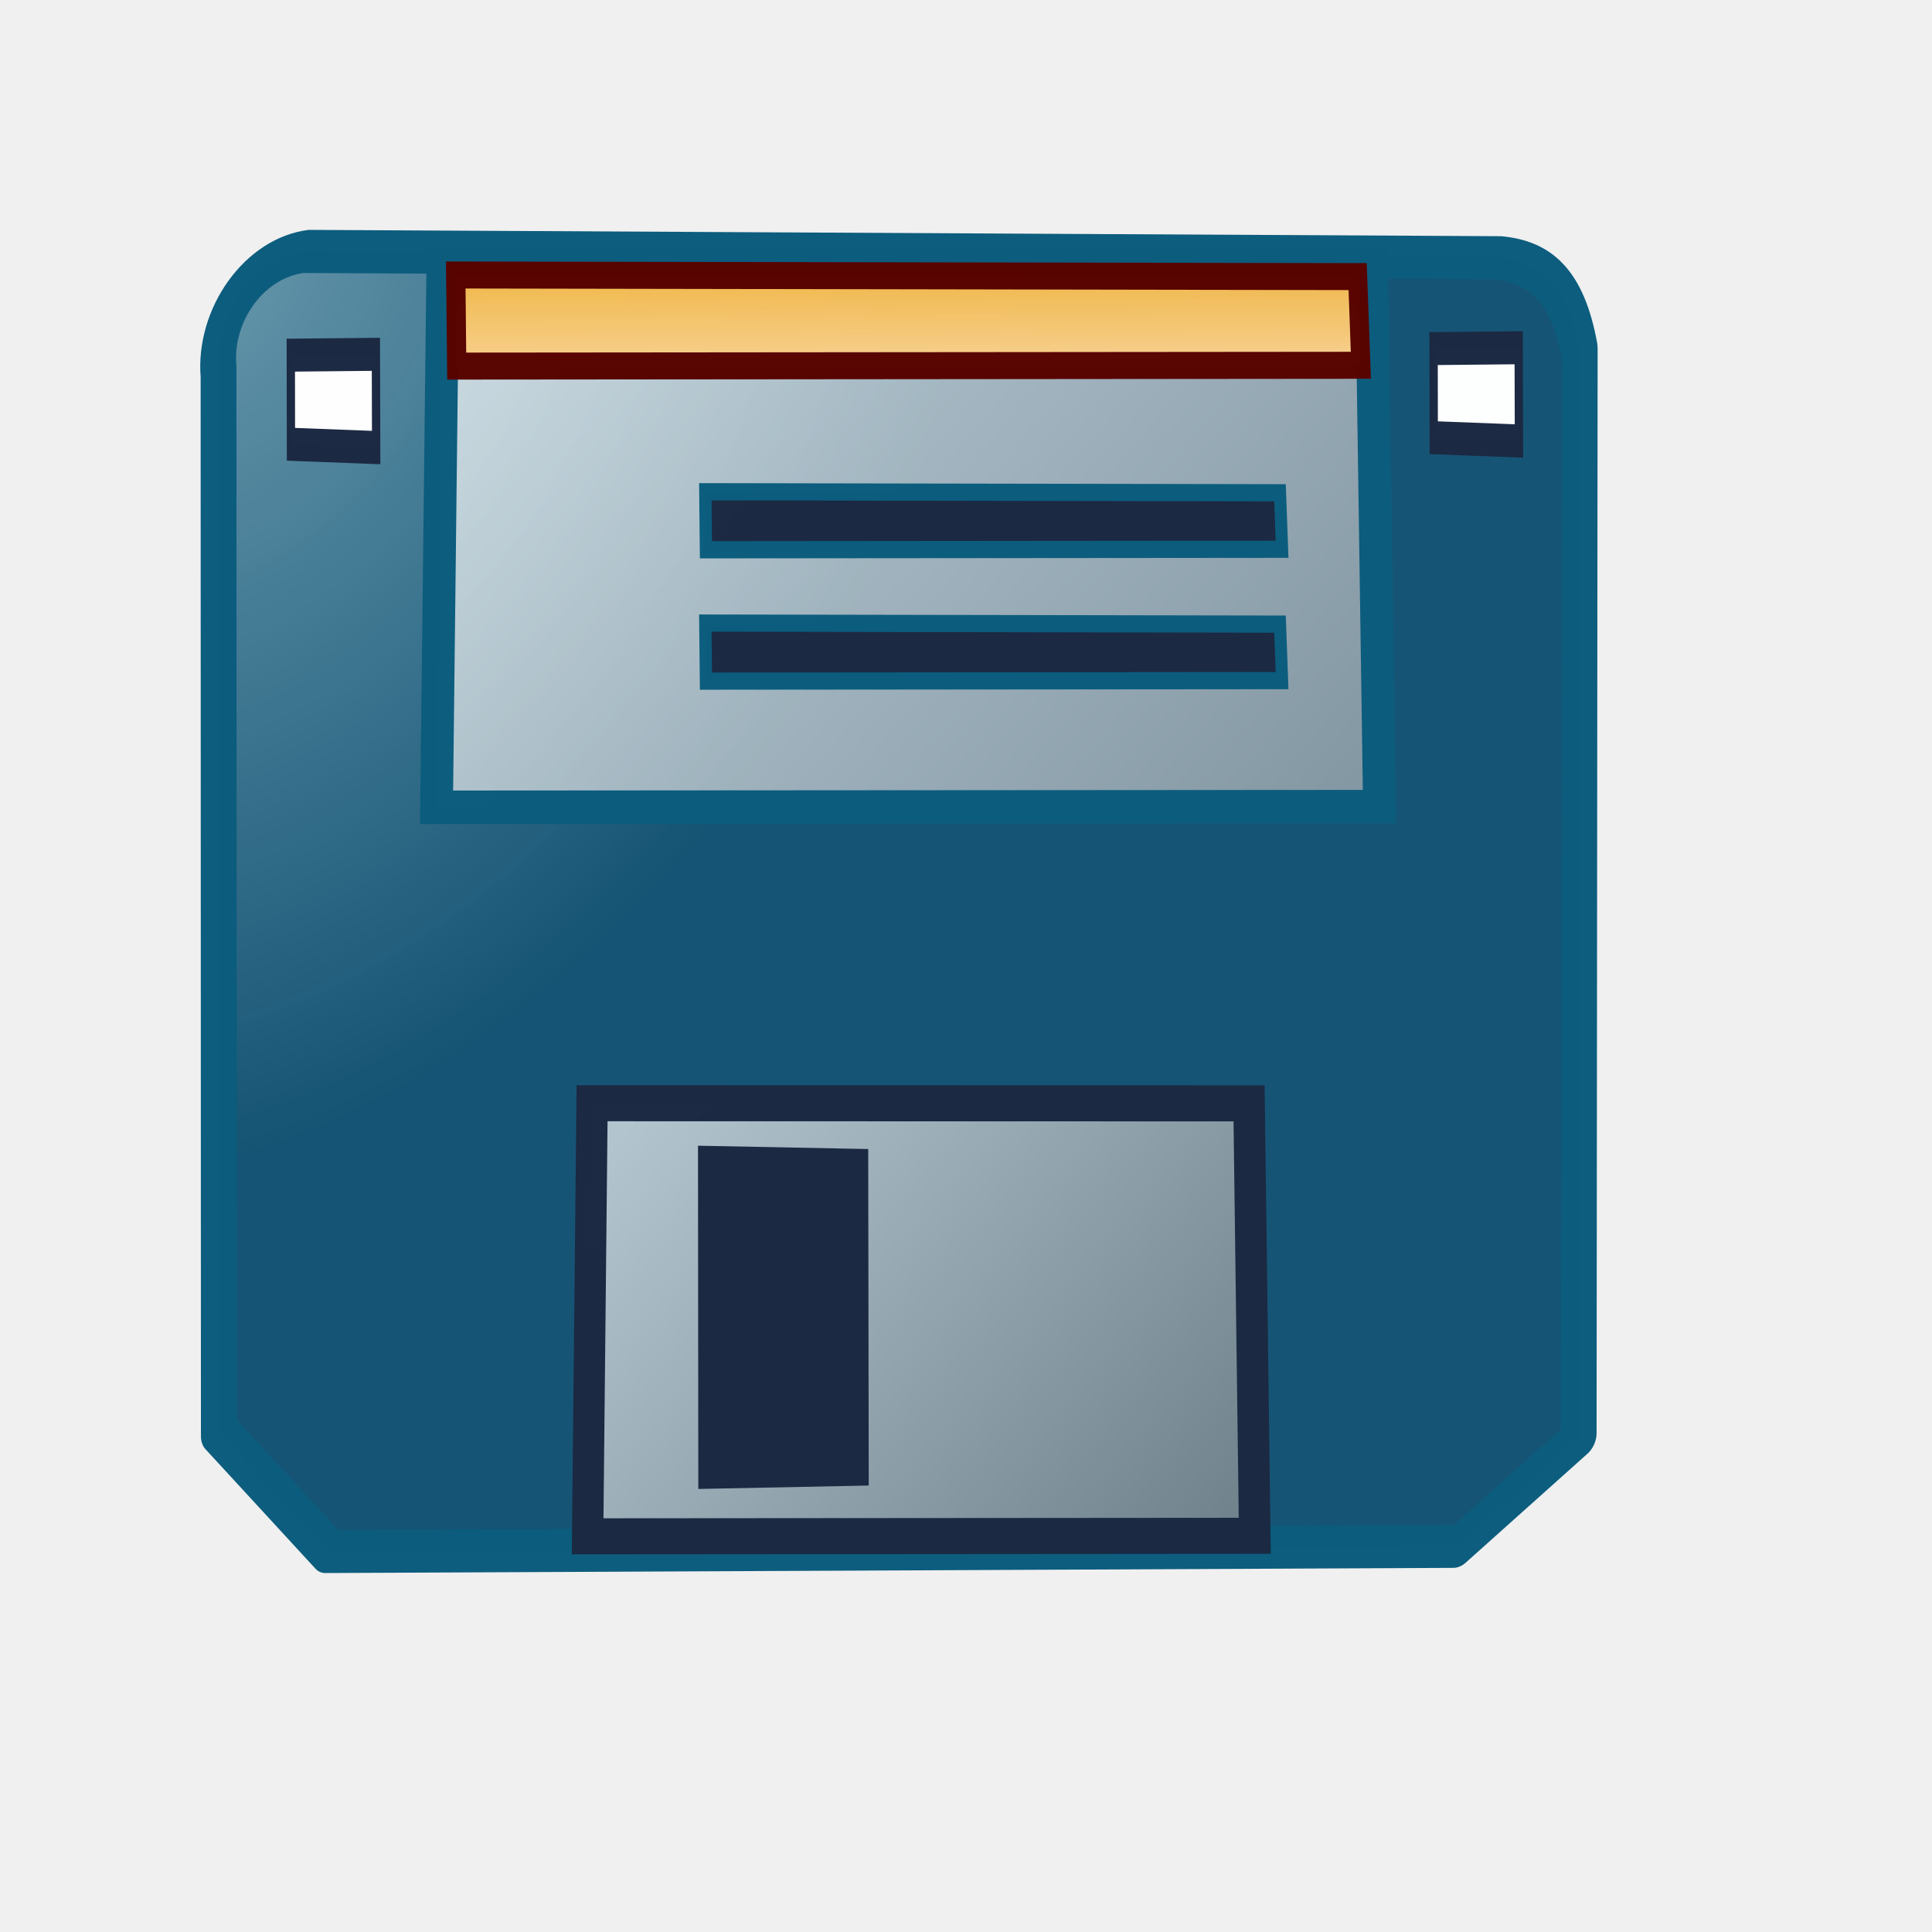
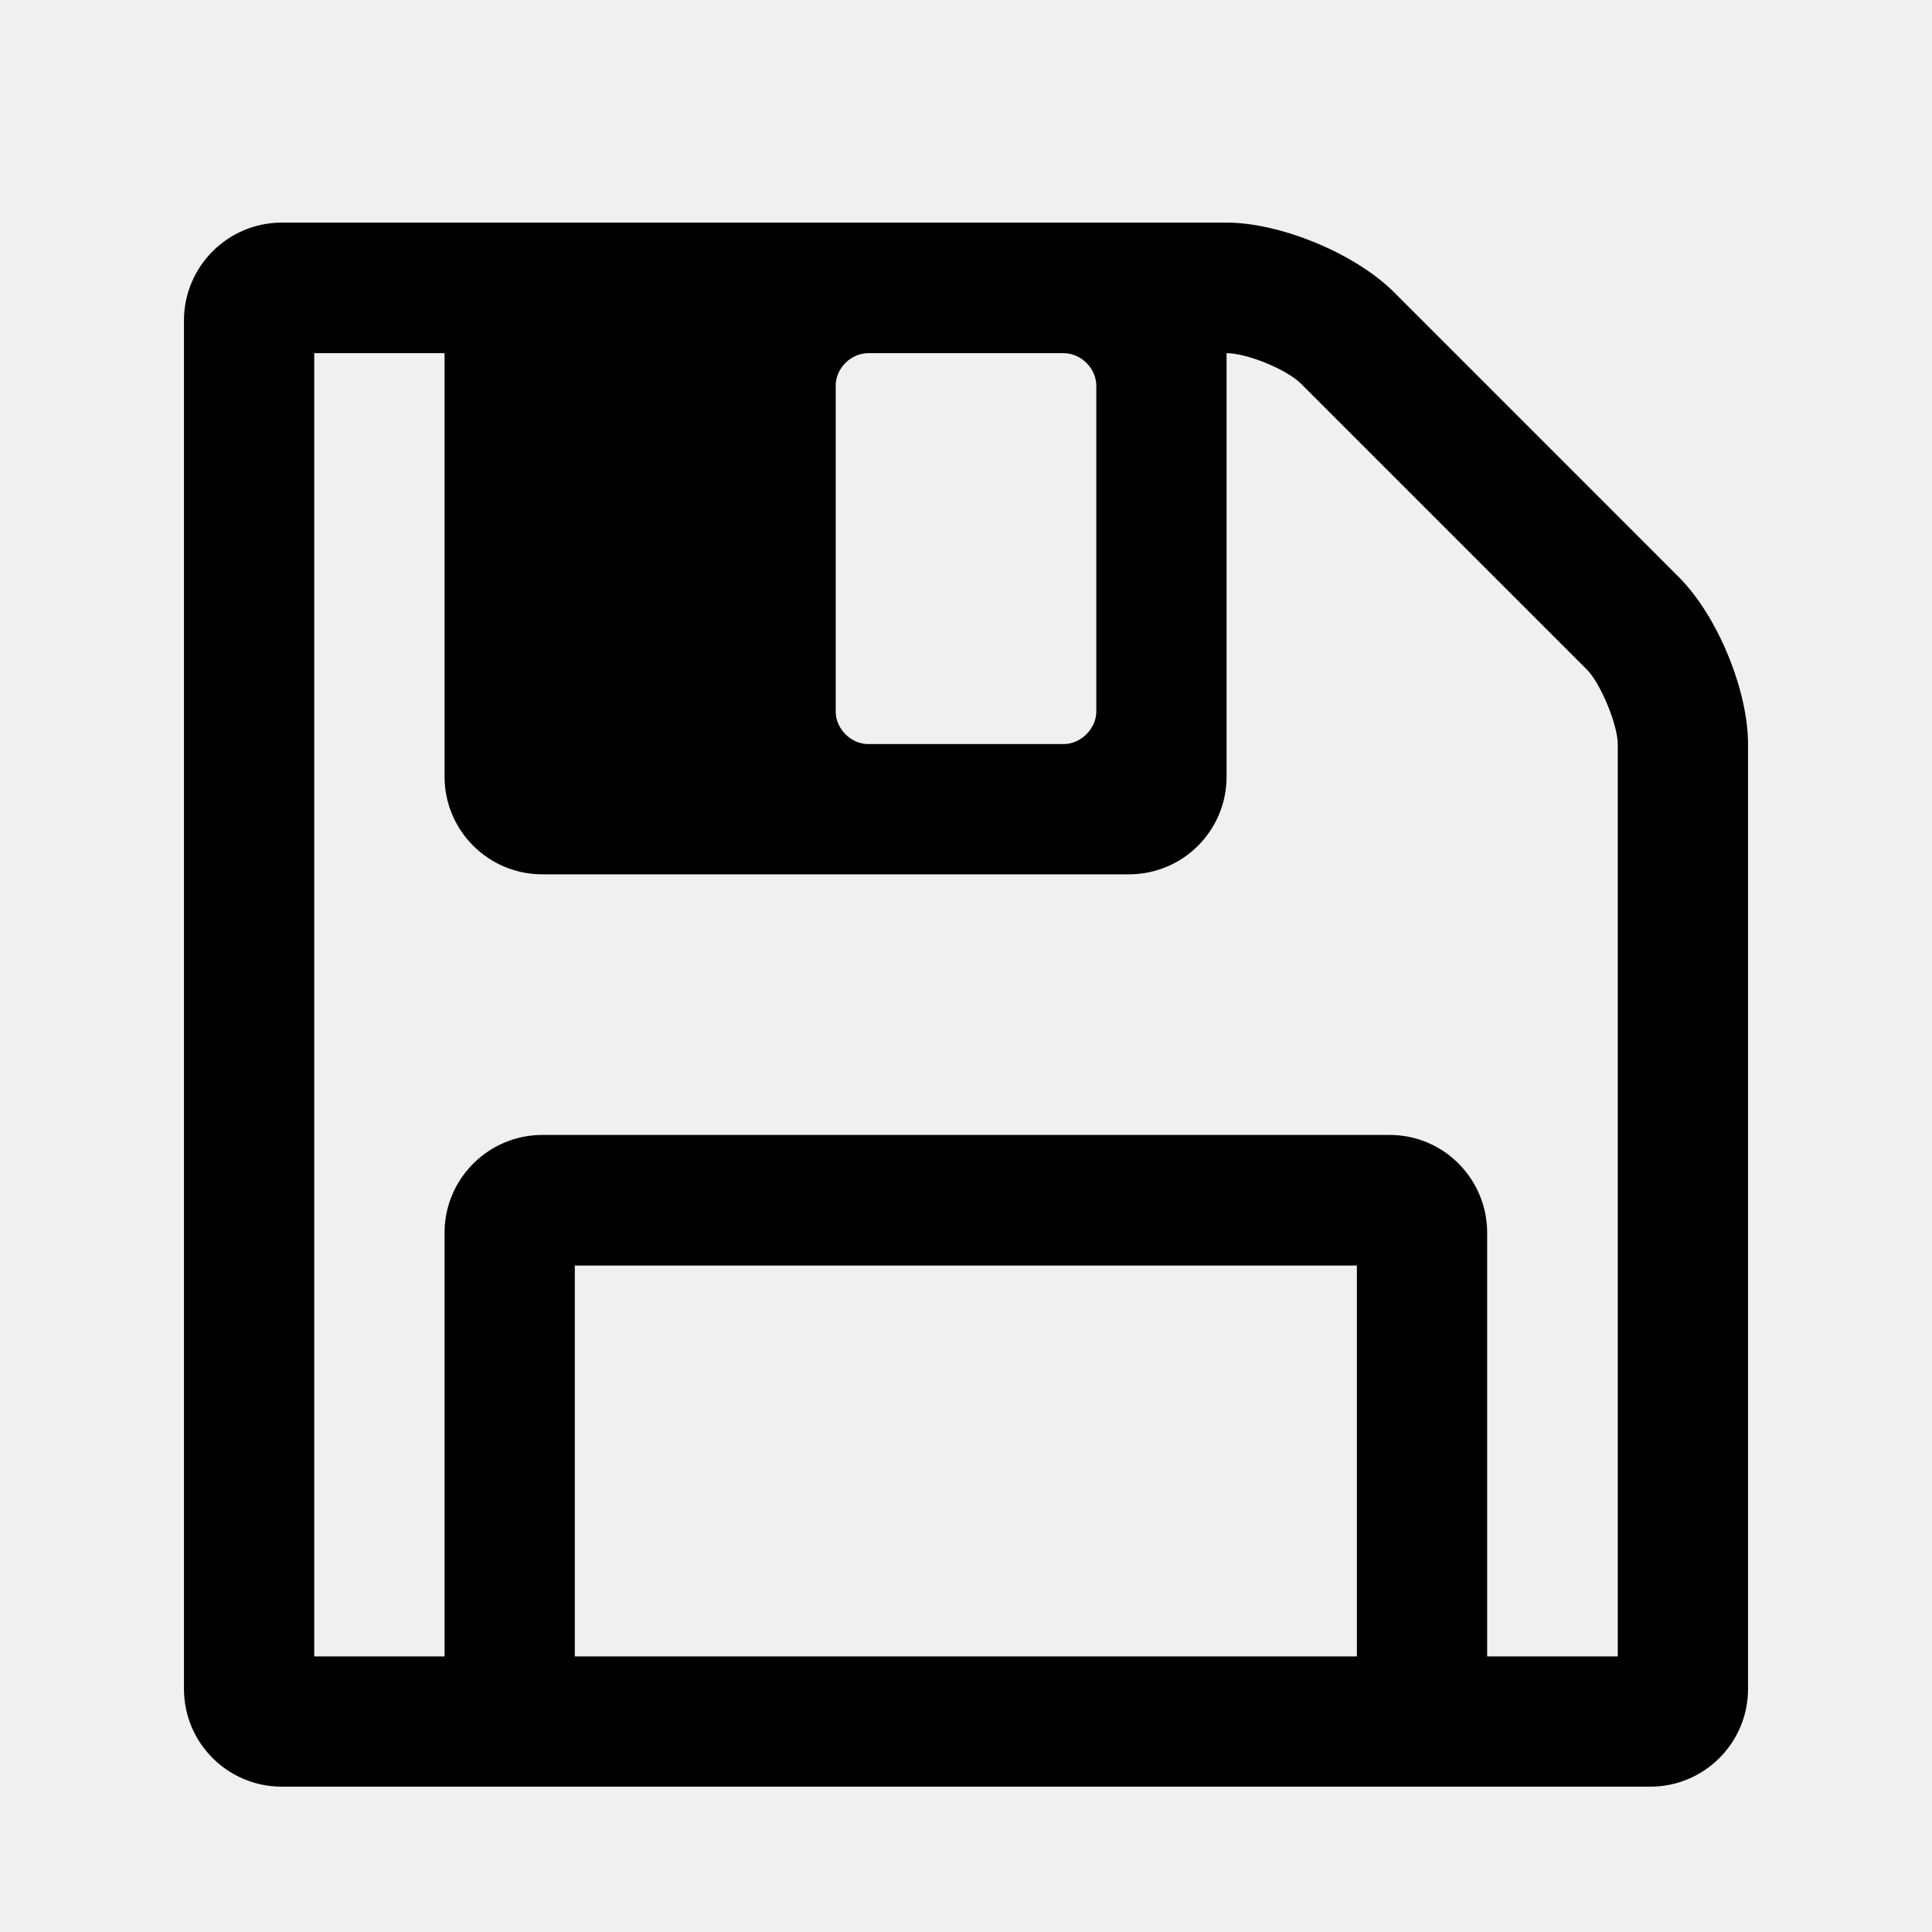
- <svg xmlns="http://www.w3.org/2000/svg" xmlns:xlink="http://www.w3.org/1999/xlink" version="1.0" width="128pt" height="128pt" id="svg1">
-   <defs id="defs22">
-     <linearGradient id="linearGradient408">
-       <stop id="stop409" style="stop-color:#fbddb2;stop-opacity:0.992" offset="0" />
-       <stop id="stop410" style="stop-color:#efa81a;stop-opacity:0.953" offset="1" />
-     </linearGradient>
-     <linearGradient id="linearGradient458">
-       <stop id="stop459" style="stop-color:#cdffff;stop-opacity:0.69" offset="0" />
-       <stop id="stop460" style="stop-color:#0c5c7d;stop-opacity:0.78" offset="1" />
-     </linearGradient>
-     <linearGradient id="linearGradient320">
-       <stop id="stop321" style="stop-color:#5f9eb2;stop-opacity:0.882" offset="0" />
-       <stop id="stop322" style="stop-color:#0c5c7d;stop-opacity:0.871" offset="1" />
-     </linearGradient>
-     <linearGradient id="linearGradient314">
-       <stop id="stop315" style="stop-color:#0c5c7d;stop-opacity:1" offset="0" />
-       <stop id="stop316" style="stop-color:#0c5c7d;stop-opacity:1" offset="1" />
-     </linearGradient>
-     <linearGradient id="linearGradient310">
-       <stop id="stop311" style="stop-color:#0c5c7d;stop-opacity:0.78" offset="0" />
-       <stop id="stop312" style="stop-color:#cdffff;stop-opacity:0.69" offset="1" />
-     </linearGradient>
-     <linearGradient id="linearGradient307">
-       <stop id="stop308" style="stop-color:#cdffff;stop-opacity:1" offset="0" />
-       <stop id="stop309" style="stop-color:#0c5c7d;stop-opacity:1" offset="1" />
-     </linearGradient>
-     <linearGradient id="linearGradient291">
-       <stop id="stop292" style="stop-color:#0c5c7d;stop-opacity:0.616" offset="0" />
-       <stop id="stop293" style="stop-color:#004468;stop-opacity:0.918" offset="1" />
-     </linearGradient>
-     <linearGradient id="linearGradient235">
-       <stop id="stop236" style="stop-color:#eaffff;stop-opacity:1" offset="0" />
-       <stop id="stop237" style="stop-color:#97e2ff;stop-opacity:0.992" offset="1" />
-     </linearGradient>
-     <linearGradient id="linearGradient232">
-       <stop id="stop233" style="stop-color:#fcfcfc;stop-opacity:1" offset="0" />
-       <stop id="stop234" style="stop-color:#afb2b5;stop-opacity:1" offset="1" />
-     </linearGradient>
-     <linearGradient id="linearGradient216">
-       <stop id="stop217" style="stop-color:#f5f5f5;stop-opacity:1" offset="0" />
-       <stop id="stop218" style="stop-color:#949494;stop-opacity:1" offset="1" />
-     </linearGradient>
-     <linearGradient id="linearGradient211">
-       <stop id="stop212" style="stop-color:#d7ffff;stop-opacity:0.459" offset="0" />
-       <stop id="stop213" style="stop-color:#2ea6b9;stop-opacity:0.824" offset="1" />
-     </linearGradient>
-     <linearGradient id="linearGradient168">
-       <stop id="stop169" style="stop-color:#cdffff;stop-opacity:0.875" offset="0" />
-       <stop id="stop170" style="stop-color:#0c5c7d;stop-opacity:0.867" offset="1" />
-     </linearGradient>
-     <linearGradient id="linearGradient90">
-       <stop id="stop91" style="stop-color:#cdffff;stop-opacity:1" offset="0" />
-       <stop id="stop92" style="stop-color:#006b97;stop-opacity:0.906" offset="1" />
-     </linearGradient>
-     <linearGradient id="linearGradient67">
-       <stop id="stop70" style="stop-color:#d7ffff;stop-opacity:0.898" offset="0" />
-       <stop id="stop69" style="stop-color:#2ea6b9;stop-opacity:0.953" offset="1" />
-     </linearGradient>
-     <linearGradient id="linearGradient57">
-       <stop id="stop59" style="stop-color:#ffffff;stop-opacity:1" offset="0" />
-       <stop id="stop58" style="stop-color:#797979;stop-opacity:1" offset="1" />
-     </linearGradient>
-     <defs id="defs4">
-       <radialGradient cx="869.603" cy="1973.58" r="2106.65" fx="869.603" fy="1973.58" id="1" xlink:href="#linearGradient67" gradientUnits="userSpaceOnUse" />
-     </defs>
-     <defs id="defs11">
-       <linearGradient x1="255.848" y1="119.147" x2="375.686" y2="34.101" id="2" gradientUnits="userSpaceOnUse">
-         <stop id="stop13" style="stop-color:#ffffff;stop-opacity:1" offset="0" />
-         <stop id="stop14" style="stop-color:#000000;stop-opacity:1" offset="1" />
-       </linearGradient>
-     </defs>
-     <defs id="defs16">
-       <linearGradient x1="275.053" y1="109.384" x2="356.481" y2="30.864" id="3" xlink:href="#linearGradient57" gradientUnits="userSpaceOnUse" />
-     </defs>
-     <radialGradient cx="7.8608002e-19" cy="1.31835e-24" r="0.564" fx="7.8608002e-19" fy="1.31835e-24" id="radialGradient88" xlink:href="#linearGradient291" gradientUnits="objectBoundingBox" gradientTransform="matrix(1.18884,0.249702,0,0.841157,0.2,0.299442)" spreadMethod="pad" />
-     <linearGradient x1="-0.259" y1="-0.11" x2="0.242" y2="1.237" id="linearGradient89" xlink:href="#linearGradient310" gradientUnits="objectBoundingBox" gradientTransform="matrix(1.72489,1.17189,-5.75163e-2,0.540671,0.503708,0.486073)" spreadMethod="pad" />
-     <linearGradient x1="0.241" y1="1.196" x2="0.248" y2="-0.302" id="linearGradient210" xlink:href="#linearGradient408" gradientUnits="objectBoundingBox" gradientTransform="matrix(0.945877,-1.683e-7,5.89965e-8,1.05722,0.264368,0.249996)" spreadMethod="pad" />
-     <linearGradient x1="0" y1="0" x2="1" y2="0" id="linearGradient215" xlink:href="#linearGradient320" gradientUnits="objectBoundingBox" spreadMethod="pad" />
-     <linearGradient x1="0.043" y1="0.102" x2="0.901" y2="1.031" id="linearGradient231" xlink:href="#linearGradient216" gradientUnits="objectBoundingBox" spreadMethod="pad" />
-     <linearGradient x1="-0.268" y1="-0.114" x2="0.25" y2="1.28" id="linearGradient238" xlink:href="#linearGradient310" gradientUnits="objectBoundingBox" gradientTransform="matrix(-1.66776,-1.248,5.90927e-2,-0.555388,0.492831,1.02592)" spreadMethod="pad" />
-     <radialGradient cx="3.0398102e-14" cy="1.05578e-10" r="0.773" fx="3.0398102e-14" fy="1.05578e-10" id="radialGradient280" xlink:href="#linearGradient232" gradientUnits="objectBoundingBox" gradientTransform="matrix(0.945877,-9.10109e-7,0,1.05722,0.264368,0.249996)" spreadMethod="pad" />
-     <linearGradient x1="-0" y1="0.492" x2="1.285" y2="0.492" id="linearGradient290" xlink:href="#linearGradient216" gradientUnits="objectBoundingBox" gradientTransform="translate(2.74928e-4,0)" spreadMethod="pad" />
-     <linearGradient x1="3.243" y1="0.609" x2="3.048" y2="0.828" id="linearGradient305" xlink:href="#linearGradient320" gradientUnits="objectBoundingBox" gradientTransform="translate(-2.65767,-0.201237)" spreadMethod="pad" />
-     <radialGradient cx="1.13941e-09" cy="2.7464599e-09" r="0.31" fx="1.13941e-09" fy="2.7464599e-09" id="radialGradient306" xlink:href="#linearGradient408" gradientUnits="objectBoundingBox" gradientTransform="matrix(0.959059,0,0,1.04269,0.394554,0.45127)" spreadMethod="pad" />
-     <radialGradient cx="-2.66079e-08" cy="6.6488499e-09" r="0.31" fx="-2.66079e-08" fy="6.6488499e-09" id="radialGradient317" xlink:href="#linearGradient458" gradientUnits="objectBoundingBox" gradientTransform="matrix(1.72489,1.17189,-5.75163e-2,0.540669,0.503699,0.486073)" spreadMethod="pad" />
-     <linearGradient x1="-0.029" y1="0.034" x2="-0.061" y2="0.311" id="linearGradient319" xlink:href="#linearGradient314" gradientUnits="objectBoundingBox" gradientTransform="matrix(1.07397,2.17354e-3,-3.16583e-4,0.931124,0.53185,0.277306)" spreadMethod="pad" />
-     <linearGradient x1="-0.259" y1="-0.11" x2="0.242" y2="1.237" id="linearGradient416" xlink:href="#linearGradient408" />
-     <linearGradient x1="0.108" y1="0.133" x2="1.004" y2="0.986" id="linearGradient418" xlink:href="#linearGradient232" gradientUnits="objectBoundingBox" gradientTransform="matrix(1,-5.11905e-6,0,1,0,2.67899e-8)" spreadMethod="pad" />
-     <radialGradient cx="-53.453" cy="225.882" r="202.194" fx="-53.453" fy="225.882" id="radialGradient2665" xlink:href="#linearGradient291" gradientUnits="userSpaceOnUse" gradientTransform="scale(1.009262,0.9908233)" spreadMethod="pad" />
-     <linearGradient x1="-40.478" y1="341.188" x2="119.326" y2="514.518" id="linearGradient2667" xlink:href="#linearGradient216" gradientUnits="userSpaceOnUse" gradientTransform="scale(1.069951,0.934622)" spreadMethod="pad" />
-     <linearGradient x1="-27.638" y1="348.347" x2="137.469" y2="505.37" id="linearGradient2669" xlink:href="#linearGradient232" gradientUnits="userSpaceOnUse" gradientTransform="scale(1.070871,0.9338191)" spreadMethod="pad" />
-     <linearGradient x1="52.74" y1="343.644" x2="53.02" y2="287.114" id="linearGradient2671" xlink:href="#linearGradient408" gradientUnits="userSpaceOnUse" gradientTransform="scale(3.298779,0.3031425)" spreadMethod="pad" />
+ <svg xmlns="http://www.w3.org/2000/svg" height="72pt" version="1.1" viewBox="0 0 72 72" width="72pt">
+   <defs>
+     <style type="text/css">
+ *{stroke-linecap:butt;stroke-linejoin:round;}
+   </style>
  </defs>
-   <g transform="matrix(1.149474,0,0,1.149474,3.433767,-19.65823)" id="g2646">
-     <path d="M -49.21,250.253 C -50.453,237.758 -40.203,227.28 -26.573,228.549 L 281.811,293.495 C 293.021,296.711 300.174,303.367 303.271,318.626 L 303.001,556.999 L 271.496,574.417 L -20.625,515.348 L -49.133,483.196 L -49.21,250.253 z" transform="matrix(0.296773,-7.21048e-2,0,0.349857,28.4112,-45.4513)" id="path208" style="font-size:12px;fill:url(#radialGradient2665);fill-opacity:0.99;stroke:#0c5c7d;stroke-width:9.272;stroke-linecap:round;stroke-linejoin:round;stroke-opacity:0.99" />
-     <path d="M -46.232,305.669 L 141.393,358.659 L 143.013,470.95 L -47.499,417.316 L -46.232,305.669 z" transform="matrix(0.269105,-8.38627e-2,0,0.297149,54.9543,7.17835)" id="path230" style="font-size:12px;fill:url(#linearGradient2667);fill-opacity:0.699;stroke:#1c2942;stroke-width:8.969;stroke-opacity:0.992" />
-     <path d="M -54.932,113.669 L 347.321,224.163 L 346.804,333.491 L -55.046,228.132 L -54.932,113.669 z" transform="matrix(-1.6227e-2,1.65668e-2,-1.79088e-4,-6.25738e-2,25.0483,59.5183)" id="path313" style="font-size:12px;fill:#ffffff;fill-opacity:0.992;stroke:#1c2942;stroke-width:39.171;stroke-opacity:0.992" />
-     <path d="M -46.232,305.669 L 141.393,358.659 L 143.013,470.95 L -47.499,417.316 L -46.232,305.669 z" transform="matrix(0.380378,-0.105483,0,0.373757,48.6308,-81.8436)" id="path412" style="font-size:12px;fill:url(#linearGradient2669);fill-opacity:0.699;stroke:#0c5c7d;stroke-width:6.63;stroke-opacity:0.992" />
-     <path d="M 147.259,91.737 L 267.273,92.474 L 265.636,100.679 L 145.264,100.165 L 147.259,91.737 z" transform="matrix(0.367419,-2.58761e-3,9.25713e-2,0.528669,-11.381,6.77426)" id="path414" style="font-size:12px;fill:#1c2942;fill-opacity:0.992;stroke:#0c5d7d;stroke-width:2.5;stroke-opacity:0.99" />
-     <path d="M -40.059,122.695 L 347.321,224.163 L 346.804,333.491 L -40.094,229.996 L -40.059,122.695 z" transform="matrix(-3.37107e-2,6.38003e-2,-3.72046e-4,-0.240978,62.4693,163.387)" id="path415" style="font-size:12px;fill:#1c2942;fill-opacity:0.992;stroke-width:8.969" />
-     <path d="M 147.259,91.737 L 267.273,92.474 L 265.636,100.679 L 145.264,100.165 L 147.259,91.737 z" transform="matrix(0.576626,-4.06098e-3,0.145281,0.829691,-66.2039,-37.2798)" id="path417" style="font-size:12px;fill:url(#linearGradient2671);stroke:#580400;stroke-width:2.5;stroke-opacity:0.992" />
-     <path d="M 147.259,91.737 L 267.273,92.474 L 265.636,100.679 L 145.264,100.165 L 147.259,91.737 z" transform="matrix(0.367419,-2.58761e-3,9.25713e-2,0.528669,-11.381,16.8689)" id="path419" style="font-size:12px;fill:#1c2942;fill-opacity:0.992;stroke:#0c5d7d;stroke-width:2.5;stroke-opacity:0.99" />
-     <path d="M -54.932,113.669 L 347.321,224.163 L 346.804,333.491 L -55.046,228.132 L -54.932,113.669 z" transform="matrix(-1.6227e-2,1.65668e-2,-1.79088e-4,-6.25738e-2,112.872,59.0136)" id="path420" style="font-size:12px;fill:#ffffff;fill-opacity:0.992;stroke:#1c2942;stroke-width:39.171;stroke-opacity:0.992" />
+   <g id="figure_1">
+     <g id="patch_1">
+       <path d="M 0 72  L 72 72  L 72 0  L 0 0  z " style="fill:none;opacity:0;" />
+     </g>
+     <g id="text_1">
+       <path d="M 21.422 61.729  L 21.422 47.162  L 50.567 47.162  L 50.567 61.729  z M 55.422 61.729  L 55.422 45.94  C 55.422 43.932 53.797 42.296 51.789 42.296  L 20.211 42.296  C 18.203 42.296 16.567 43.932 16.567 45.94  L 16.567 61.729  L 11.711 61.729  L 11.711 13.162  L 16.567 13.162  L 16.567 28.94  C 16.567 30.959 18.203 32.584 20.211 32.584  L 42.067 32.584  C 44.086 32.584 45.711 30.959 45.711 28.94  L 45.711 13.162  C 46.476 13.162 47.953 13.768 48.484 14.299  L 59.141 24.956  C 59.641 25.455 60.289 27.006 60.289 27.729  L 60.289 61.729  z M 40.856 26.517  C 40.856 27.155 40.282 27.729 39.644 27.729  L 32.356 27.729  C 31.707 27.729 31.144 27.155 31.144 26.517  L 31.144 14.373  C 31.144 13.725 31.707 13.162 32.356 13.162  L 39.644 13.162  C 40.282 13.162 40.856 13.725 40.856 14.373  z M 65.144 27.729  C 65.144 25.721 64.007 22.948 62.562 21.503  L 51.938 10.877  C 50.492 9.443 47.719 8.296 45.711 8.296  L 10.5 8.296  C 8.492 8.296 6.856 9.932 6.856 11.94  L 6.856 62.94  C 6.856 64.959 8.492 66.584 10.5 66.584  L 61.5 66.584  C 63.508 66.584 65.144 64.959 65.144 62.94  z " />
+     </g>
  </g>
</svg>
